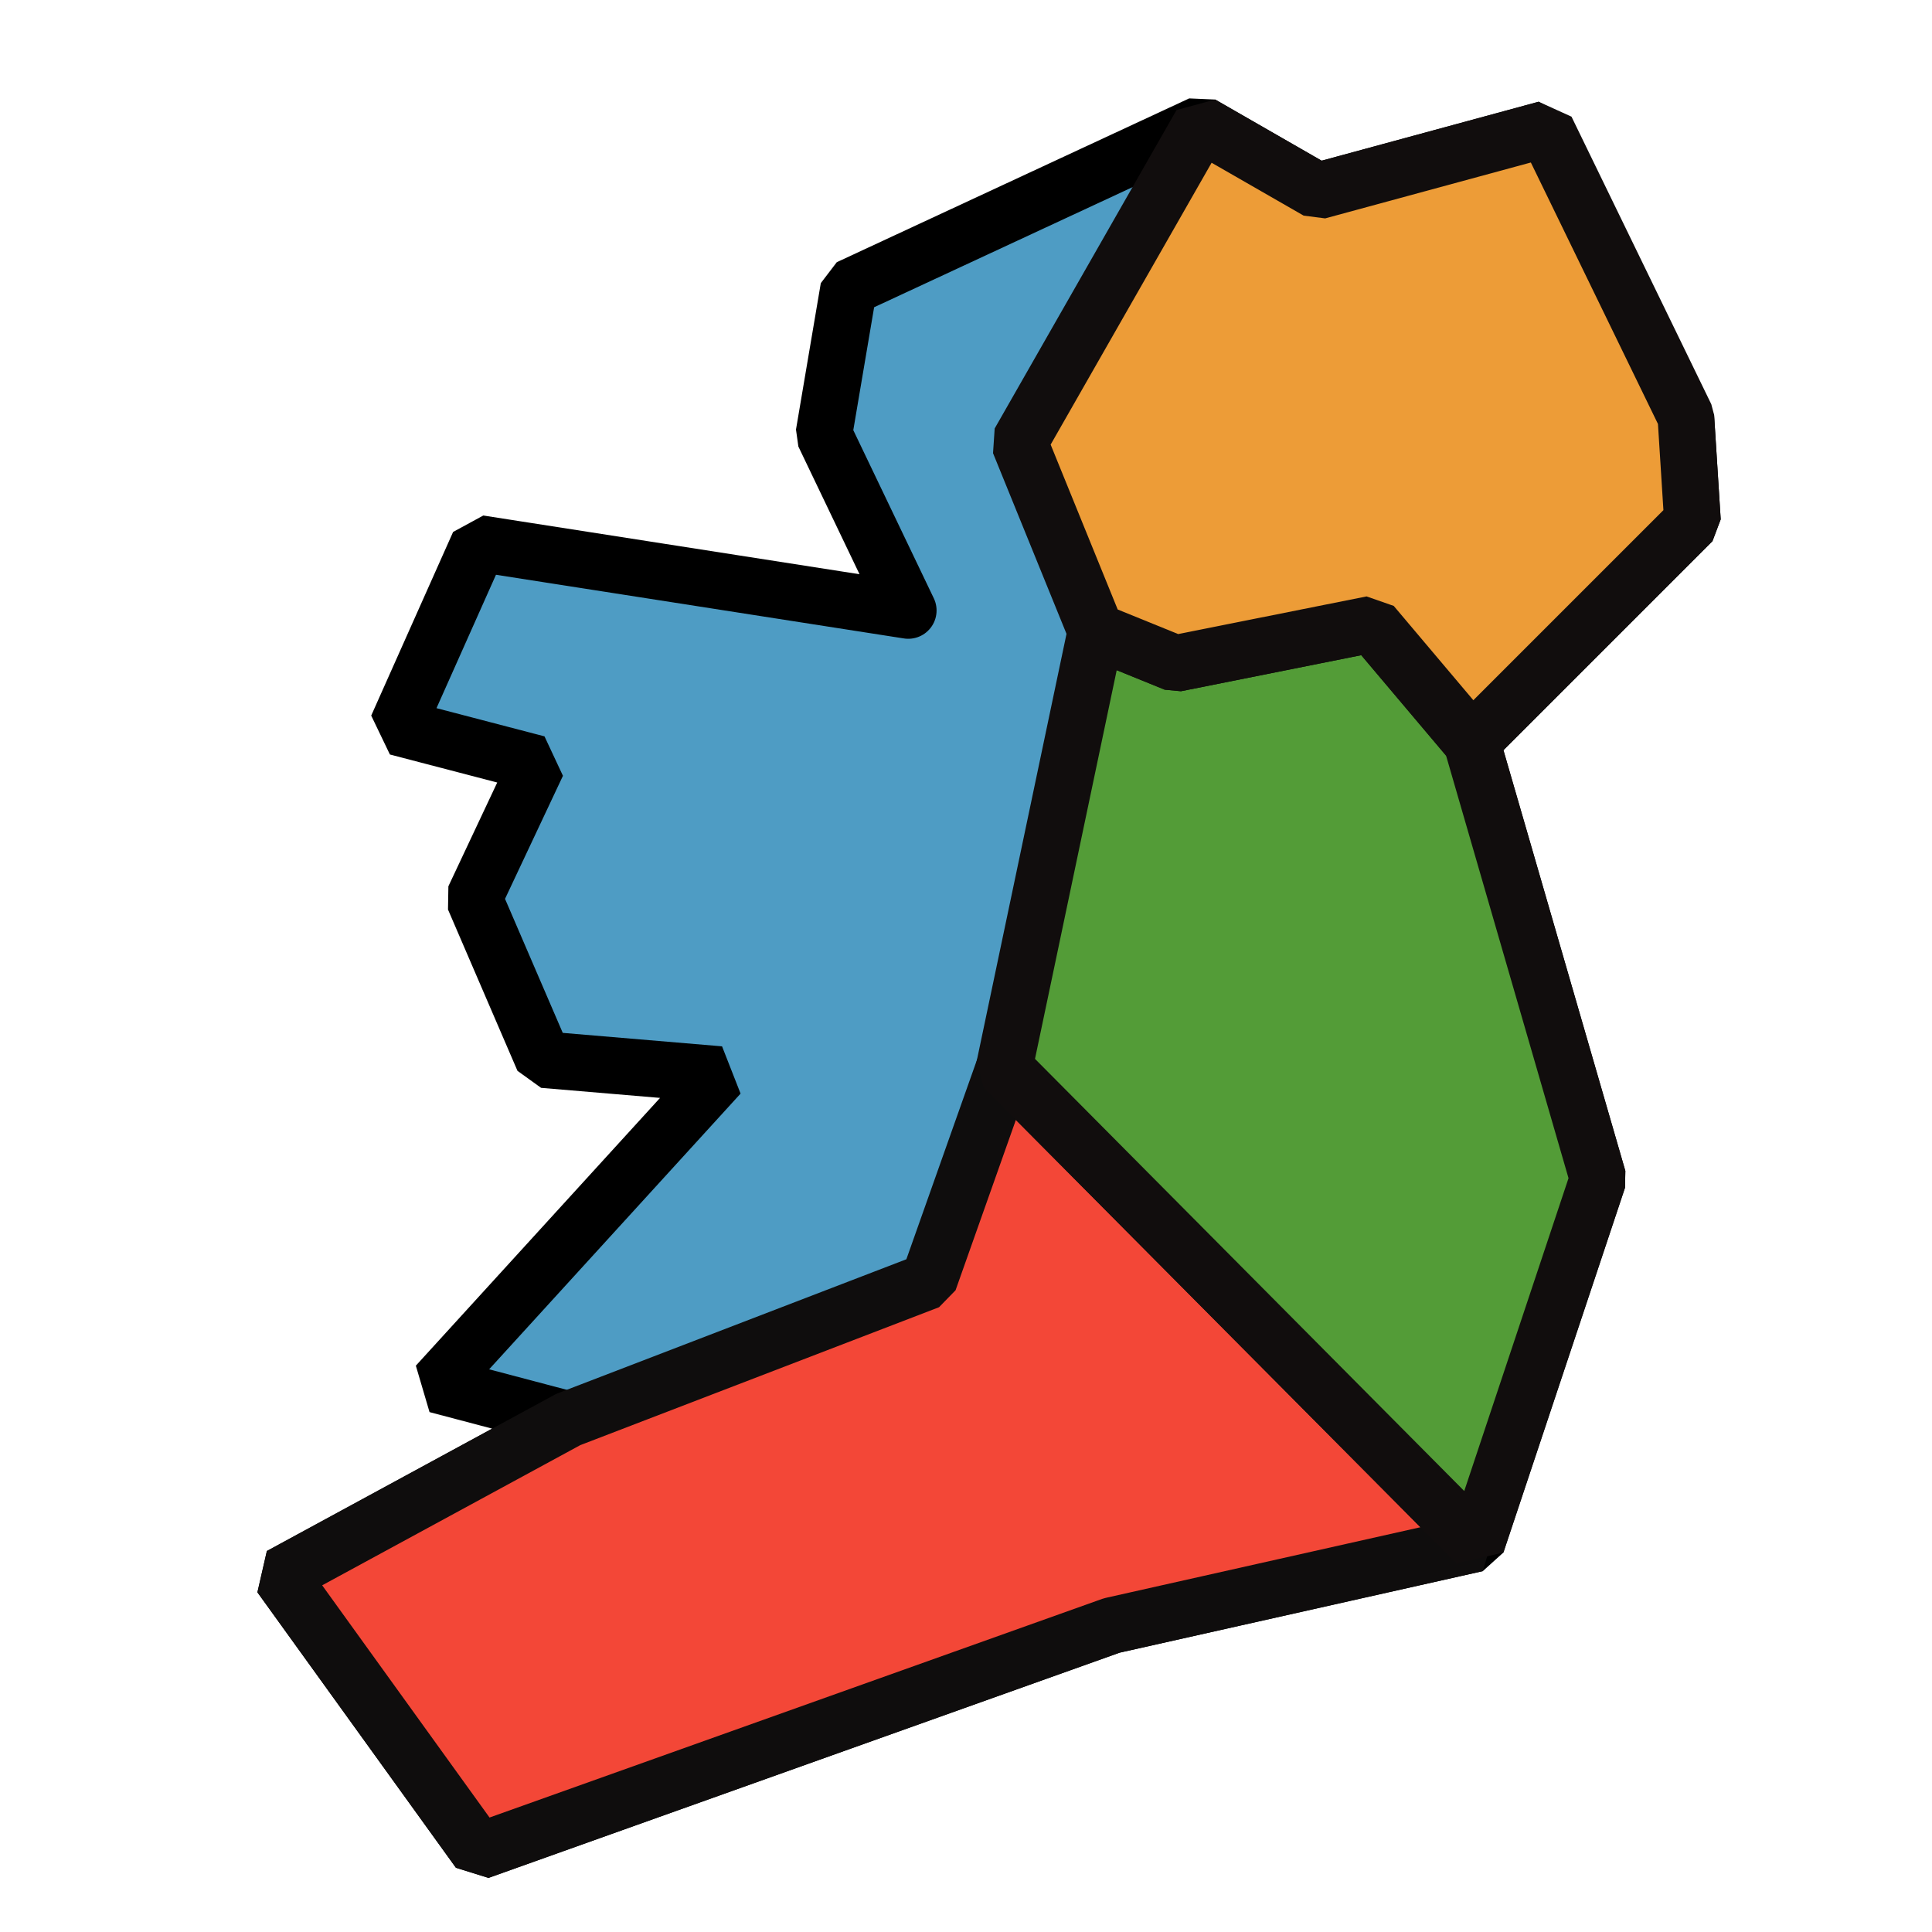
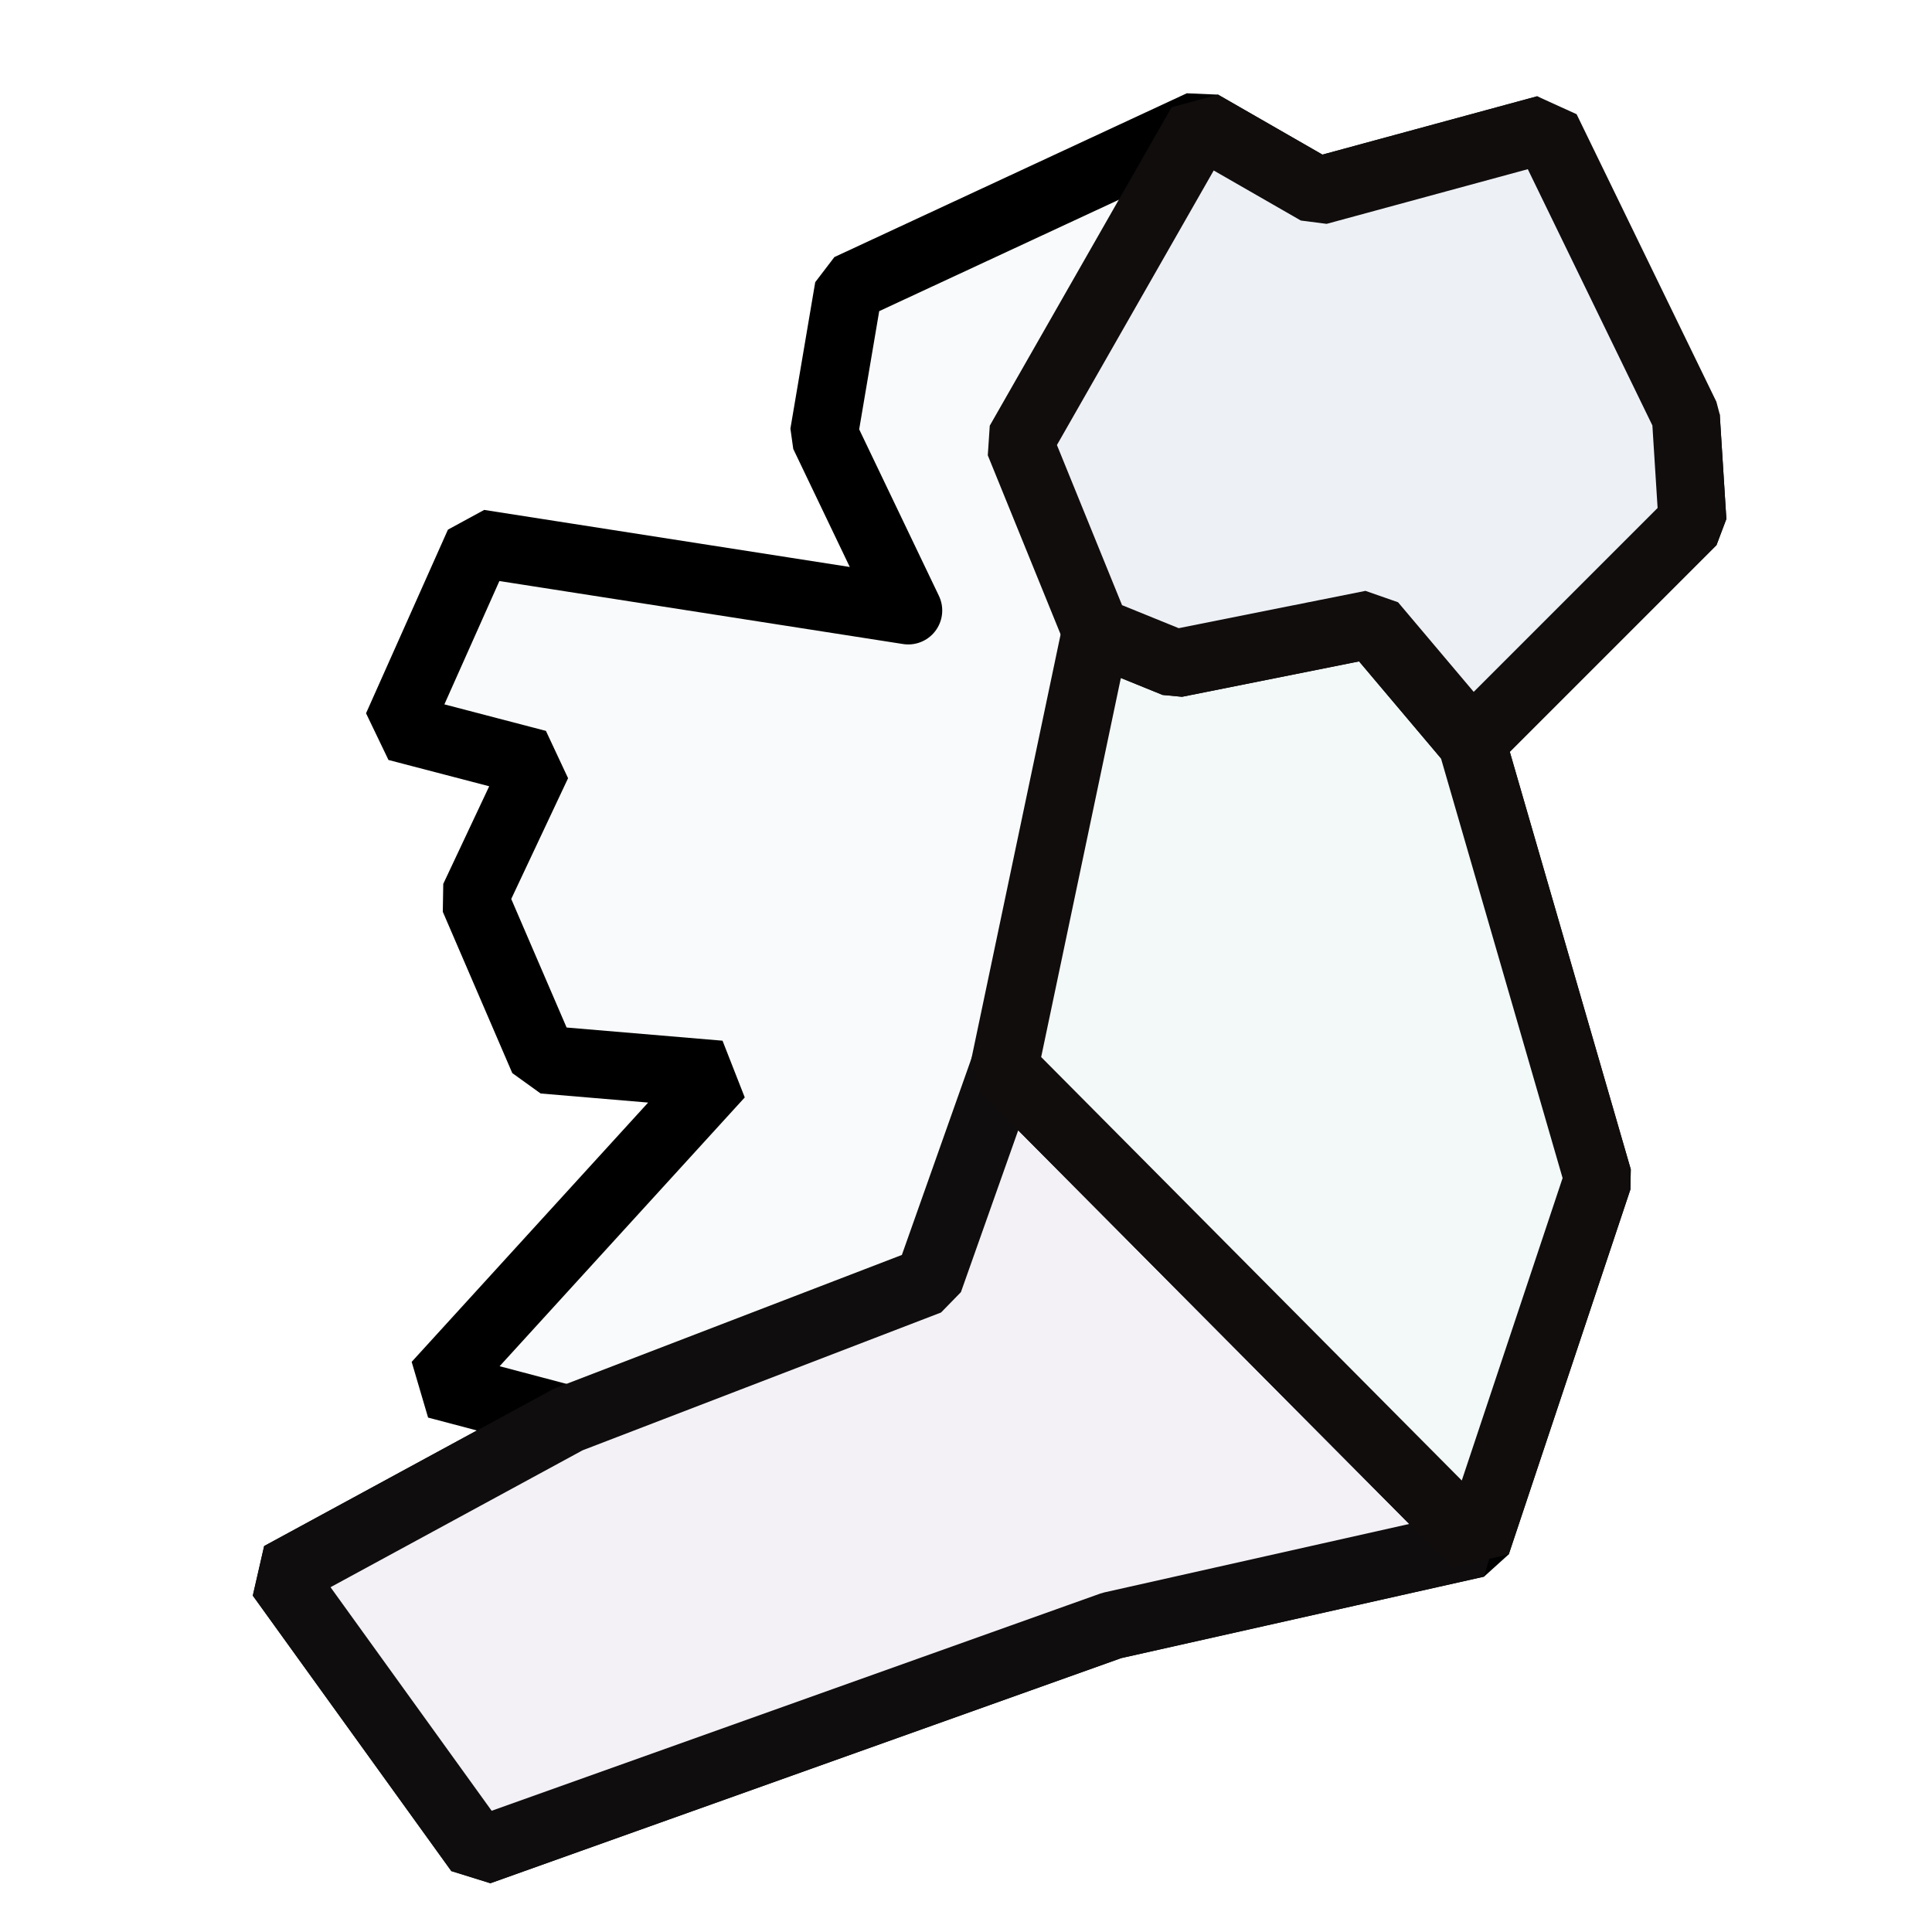
<svg xmlns="http://www.w3.org/2000/svg" width="512mm" height="512mm" viewBox="0 0 512 512" version="1.1" id="svg5">
  <defs id="defs2">
    </defs>
  <g id="layer1">
-     <path style="fill:#4e9cc4;stroke:#000000;stroke-width:15;stroke-linecap:round;stroke-linejoin:bevel;stroke-miterlimit:4;stroke-dasharray:none;stroke-opacity:1;fill-opacity:1" d="m 240.701,161.783 -113.774,-17.757 -21.703,48.666 37.178,9.708 -16.79,35.67 18.414,42.748 46.693,3.946 -74.973,82.207 34.856,9.207 -76.288,41.432 52.612,73 167.702,-59.847 96.675,-21.703 32.225,-96.675 -33.54,-115.747 58.531,-58.531 -1.752,-27.702 -17.32,-8.469 -19.73,-67.738 -60.504,16.441 -30.91,-17.757 -93.387,43.405 -6.577,38.802 22.36,46.693" id="path1928" />
-     <path id="path3129" style="fill:#f34737;stroke:#0f0d0d;stroke-width:70.989;stroke-linecap:round;stroke-linejoin:bevel;paint-order:markers fill stroke;stroke-miterlimit:4;stroke-dasharray:none" transform="matrix(0.2118809,0,0,0.2107237,301.1216,178.144)" d="M 425.629,1095.828 -30.642,1198.819 -822.134,1482.824 -1070.444,1136.4 -710.394,939.782 -259.506,765.499 -165.224,497.729 Z" />
-     <path id="path3129-0" style="fill:#539c37;stroke:#110d0d;stroke-width:15;stroke-linecap:round;stroke-linejoin:bevel;paint-order:markers fill stroke;stroke-opacity:1;fill-opacity:1;stroke-miterlimit:4;stroke-dasharray:none" d="m 423.529,312.386 -32.225,96.675 -125.19,-126.034 24.333,-115.747 21.045,8.55 52.129,-10.419 26.368,31.228 z" />
-     <path id="path3129-0-5" style="fill:#ed9c37;fill-opacity:1;stroke:#110d0d;stroke-width:15;stroke-linecap:round;stroke-linejoin:bevel;stroke-opacity:1;paint-order:markers fill stroke;stroke-miterlimit:4;stroke-dasharray:none" d="m 446.768,110.405 1.752,27.702 -58.531,58.531 -26.368,-31.228 -52.129,10.419 -21.045,-8.55 -20.336,-50.007 48.194,-84.39 30.91,17.757 60.504,-16.441 z" />
+     <path style="fill:#f9fafb;stroke:#000000;stroke-width:18;stroke-linecap:round;stroke-linejoin:bevel;stroke-miterlimit:4;stroke-dasharray:none;stroke-opacity:1;fill-opacity:1" d="m 240.701,161.783 -113.774,-17.757 -21.703,48.666 37.178,9.708 -16.79,35.67 18.414,42.748 46.693,3.946 -74.973,82.207 34.856,9.207 -76.288,41.432 52.612,73 167.702,-59.847 96.675,-21.703 32.225,-96.675 -33.54,-115.747 58.531,-58.531 -1.752,-27.702 -17.32,-8.469 -19.73,-67.738 -60.504,16.441 -30.91,-17.757 -93.387,43.405 -6.577,38.802 22.36,46.693" id="path1928" />
+     <path id="path3129" style="fill:#f3f1f6;stroke:#0f0d0d;stroke-width:85.186;stroke-linecap:round;stroke-linejoin:bevel;paint-order:markers fill stroke;stroke-miterlimit:4;stroke-dasharray:none;fill-opacity:1" transform="matrix(0.2118809,0,0,0.2107237,301.1216,178.144)" d="M 425.629,1095.828 -30.642,1198.819 -822.134,1482.824 -1070.444,1136.4 -710.394,939.782 -259.506,765.499 -165.224,497.729 Z" />
+     <path id="path3129-0" style="fill:#f2f9f8;stroke:#110d0d;stroke-width:18;stroke-linecap:round;stroke-linejoin:bevel;paint-order:markers fill stroke;stroke-opacity:1;fill-opacity:1;stroke-miterlimit:4;stroke-dasharray:none" d="m 423.529,312.386 -32.225,96.675 -125.19,-126.034 24.333,-115.747 21.045,8.55 52.129,-10.419 26.368,31.228 z" />
+     <path id="path3129-0-5" style="fill:#edf0f5;fill-opacity:1;stroke:#110d0d;stroke-width:18;stroke-linecap:round;stroke-linejoin:bevel;stroke-opacity:1;paint-order:markers fill stroke;stroke-miterlimit:4;stroke-dasharray:none" d="m 446.768,110.405 1.752,27.702 -58.531,58.531 -26.368,-31.228 -52.129,10.419 -21.045,-8.55 -20.336,-50.007 48.194,-84.39 30.91,17.757 60.504,-16.441 z" />
  </g>
</svg>
